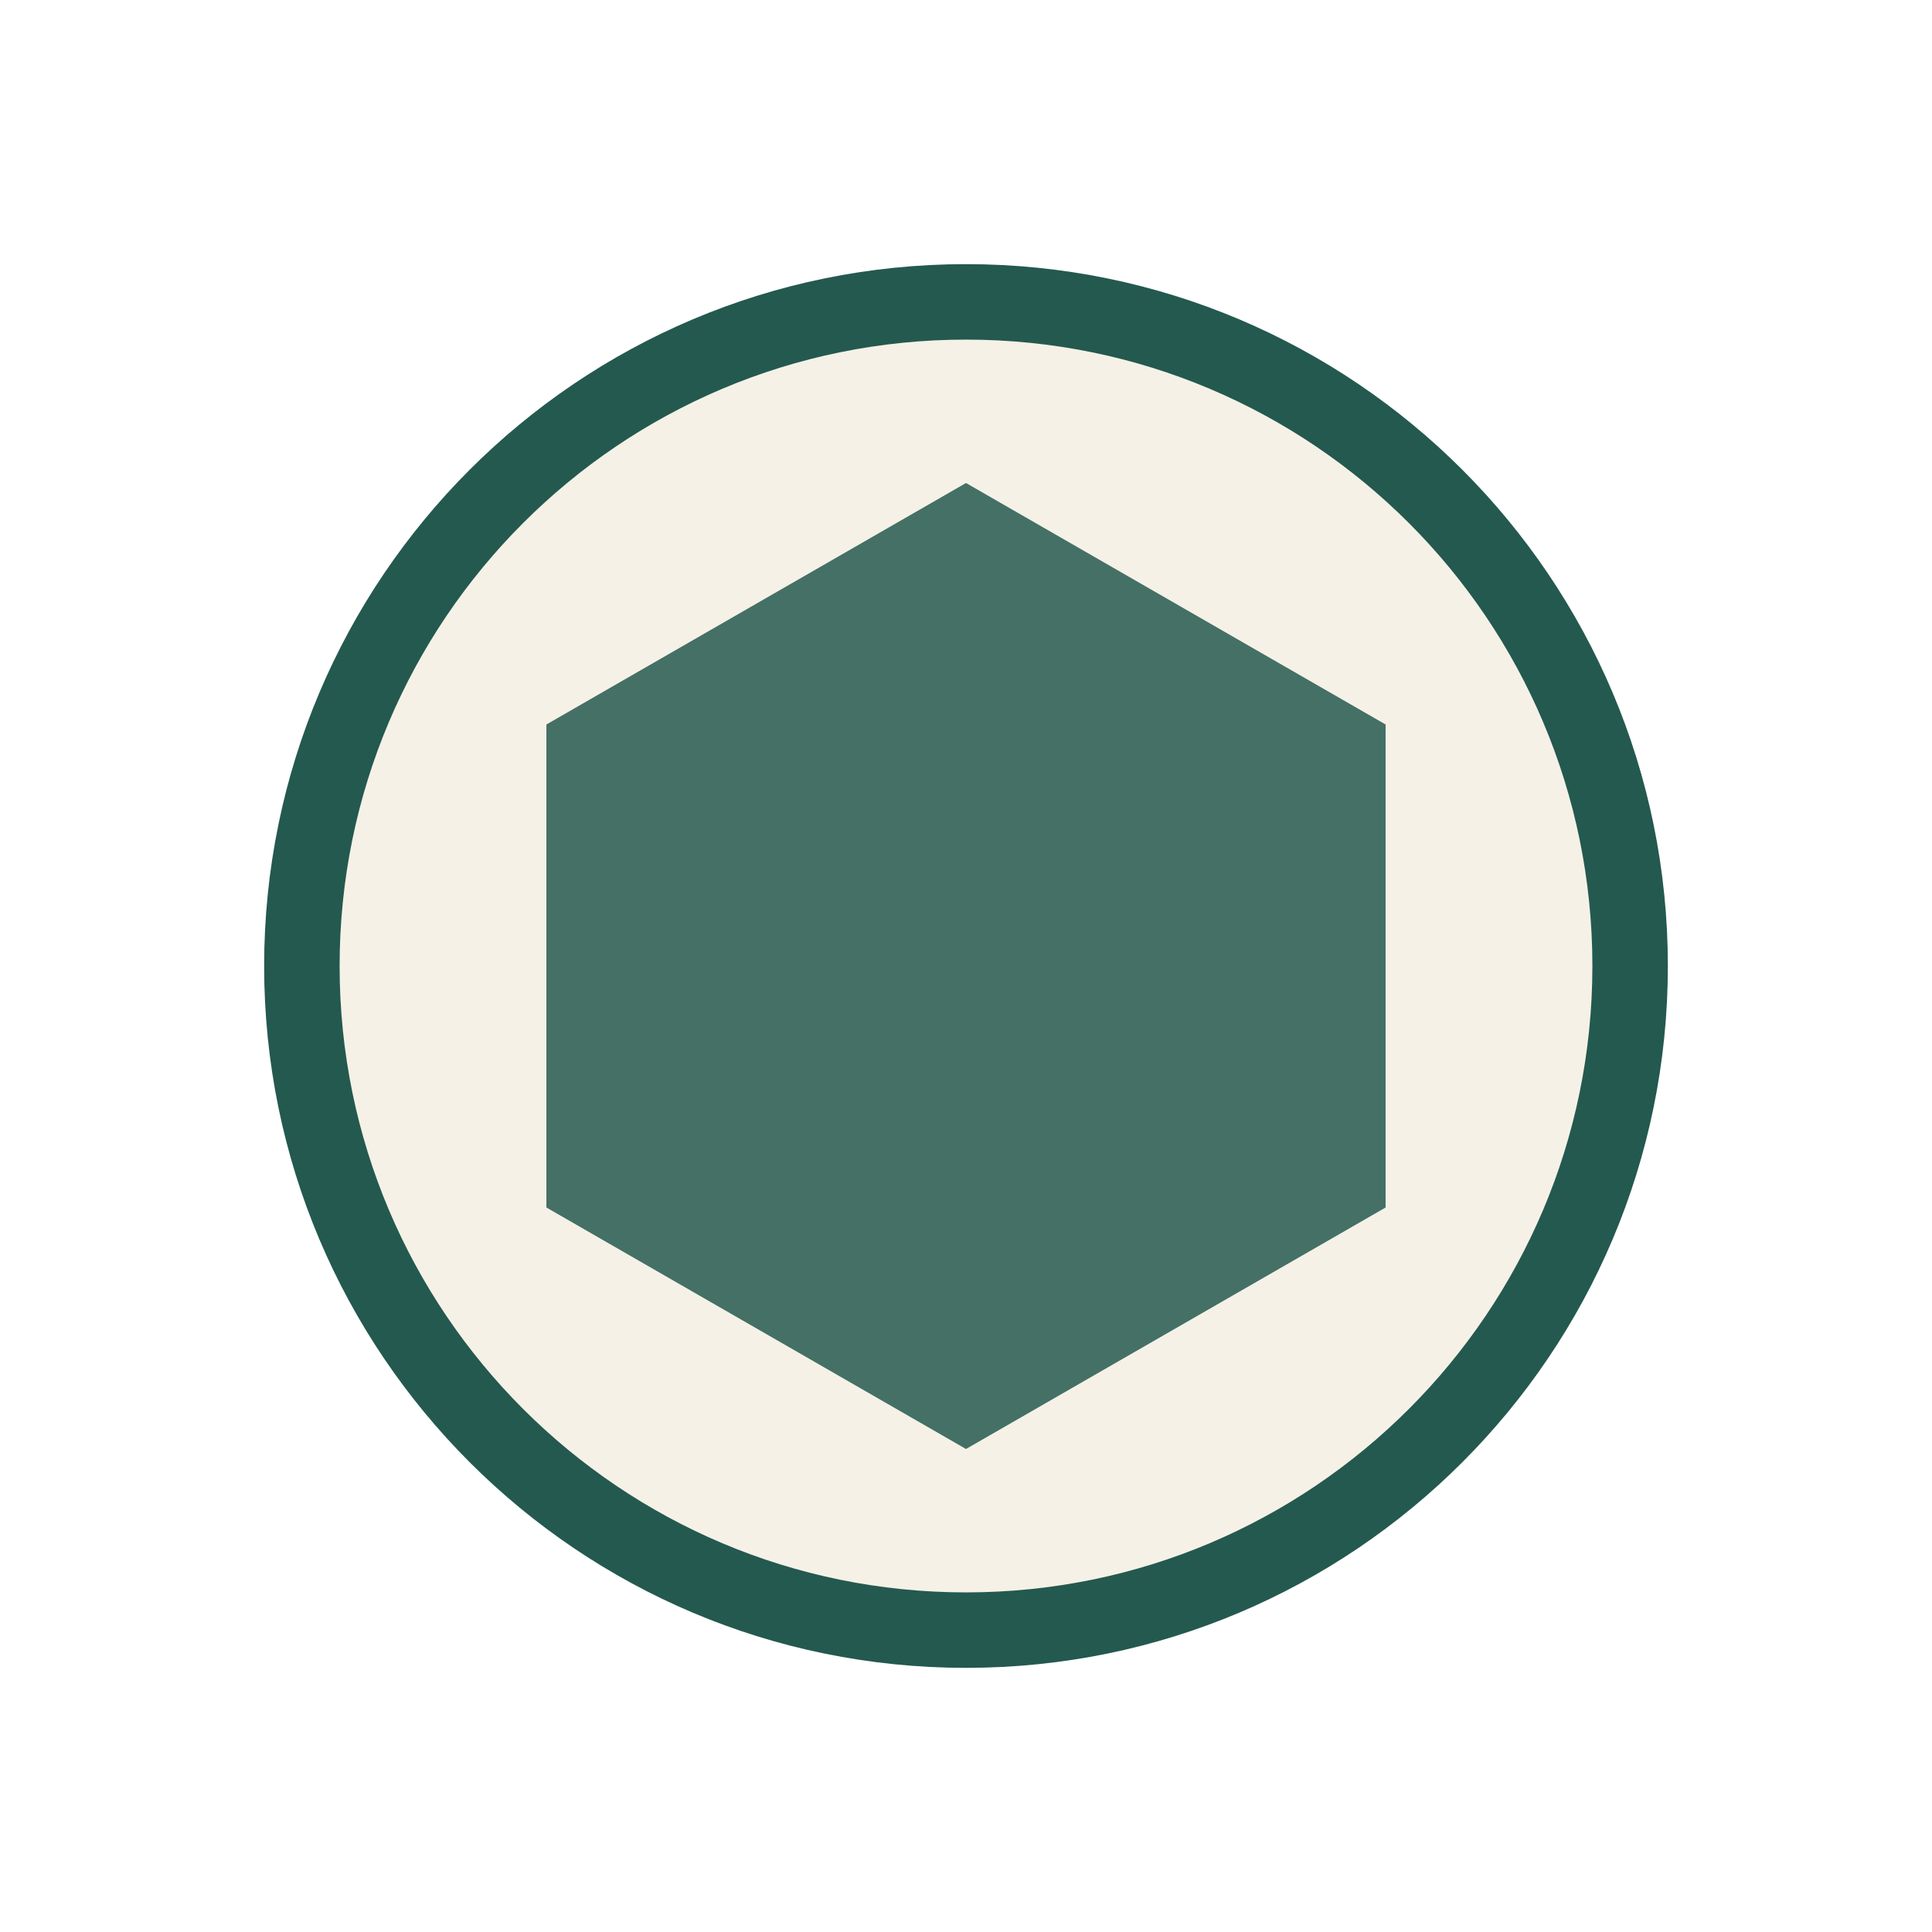
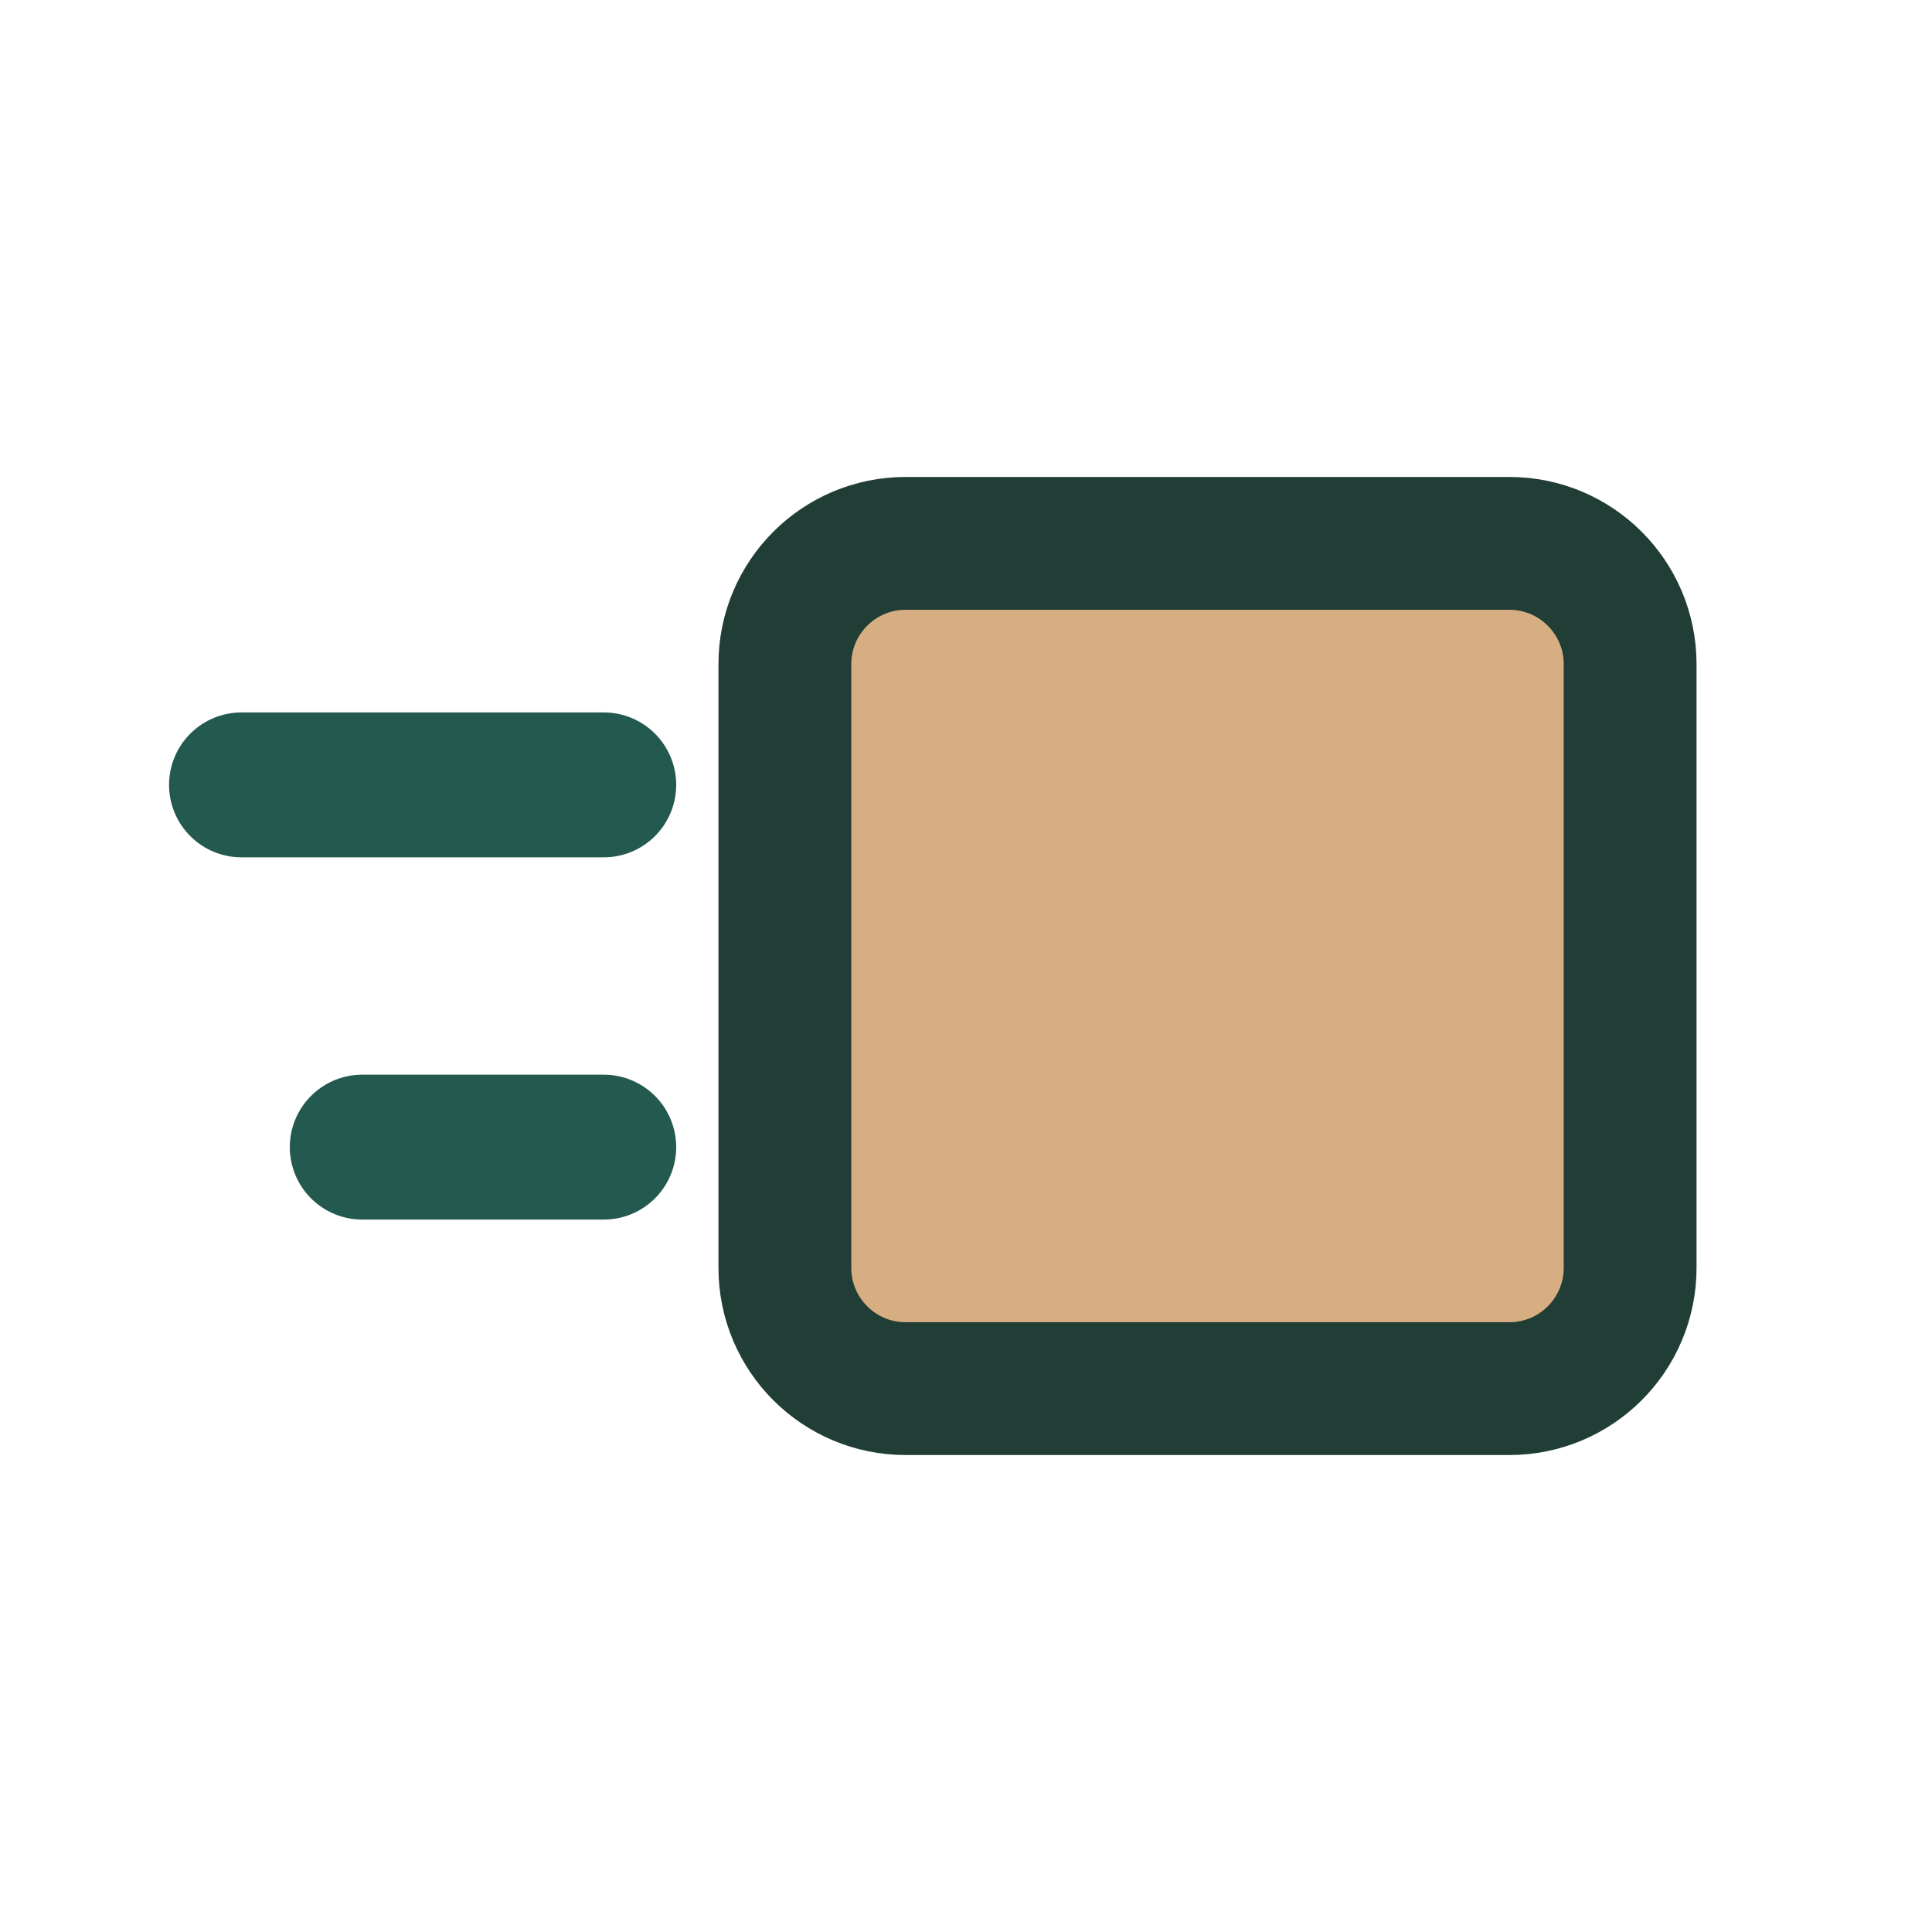
- <svg xmlns="http://www.w3.org/2000/svg" viewBox="0 0 64 64" role="img" aria-label="動きの軽減">
-   <circle cx="32" cy="32" r="22" fill="#F5F1E7" stroke="#24594F" stroke-width="2.5" />
-   <polygon points="32.0,16.0 45.9,24.0 45.9,40.0 32.0,48.0 18.1,40.0 18.1,24.0" fill="#24594F" opacity="0.85" />
+ <svg xmlns="http://www.w3.org/2000/svg" viewBox="0 0 32 32" role="img" aria-label="動きの軽減">
+   <rect x="13" y="9" width="14" height="14" rx="2" fill="#D7AE82" stroke="#203D36" stroke-width="2.2" />
+   <line x1="4" y1="13" x2="10" y2="13" stroke="#24594F" stroke-width="2.4" stroke-linecap="round" />
+   <line x1="6" y1="19" x2="10" y2="19" stroke="#24594F" stroke-width="2.4" stroke-linecap="round" />
</svg>
